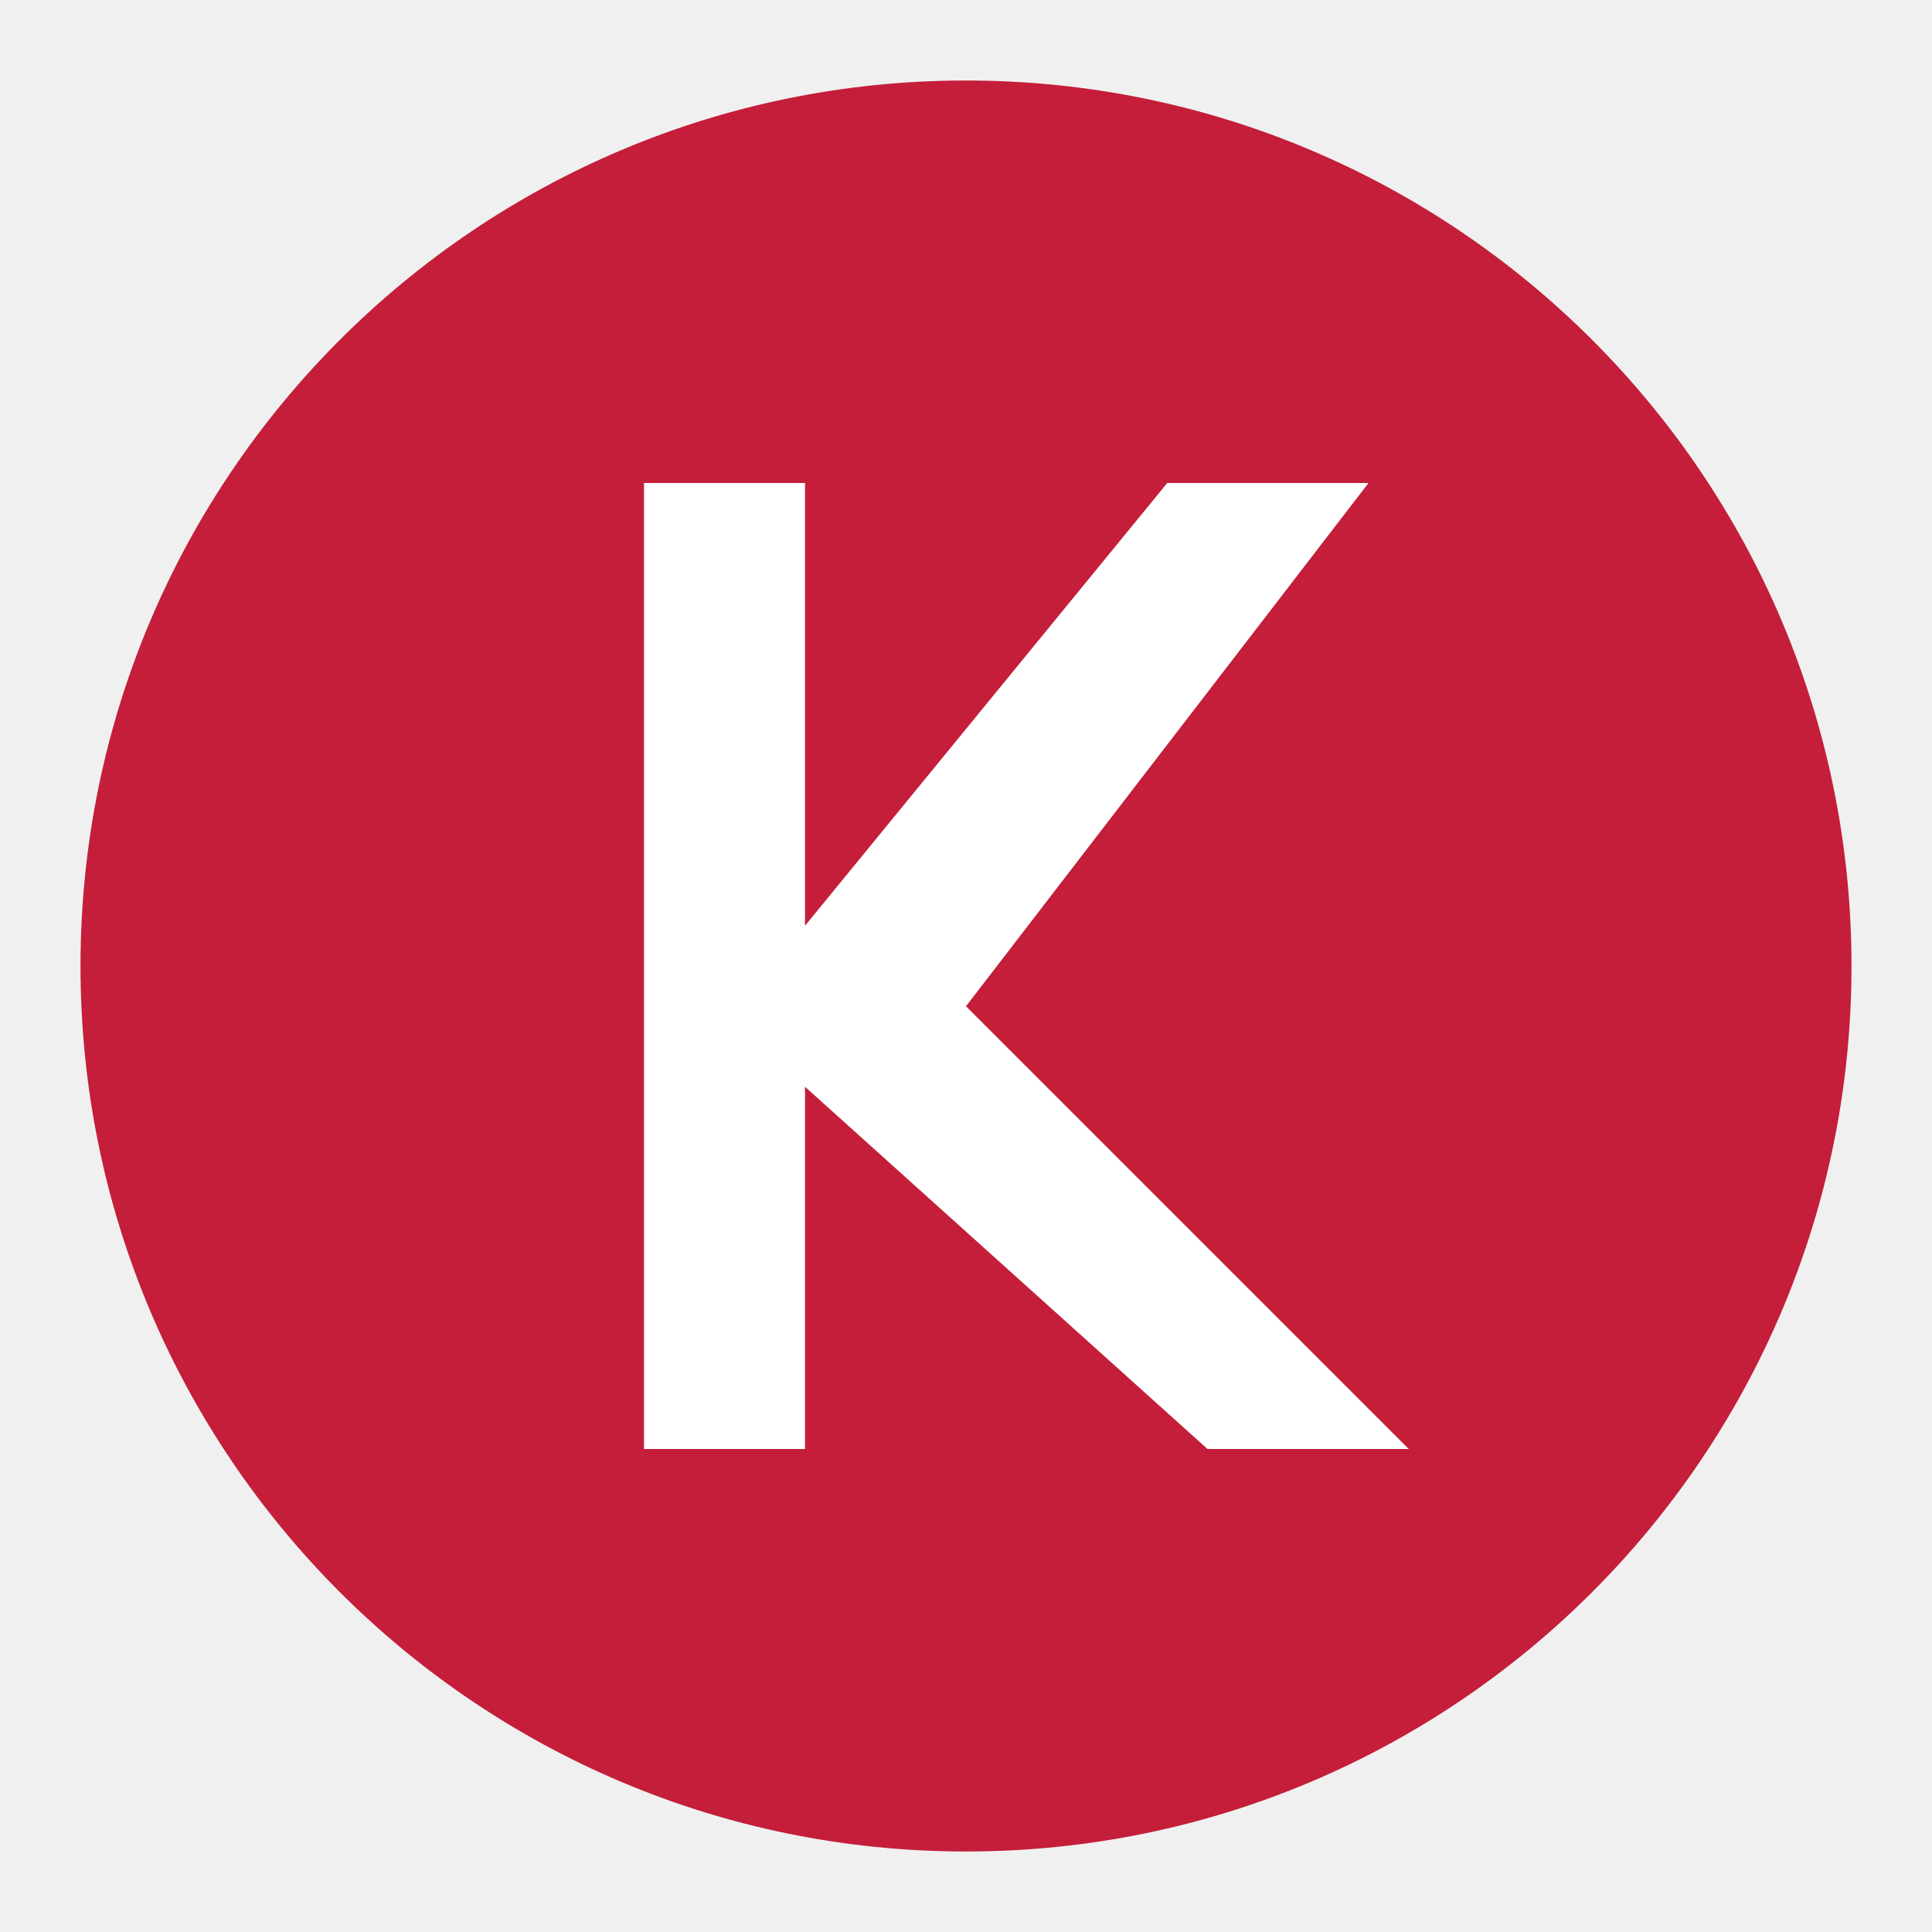
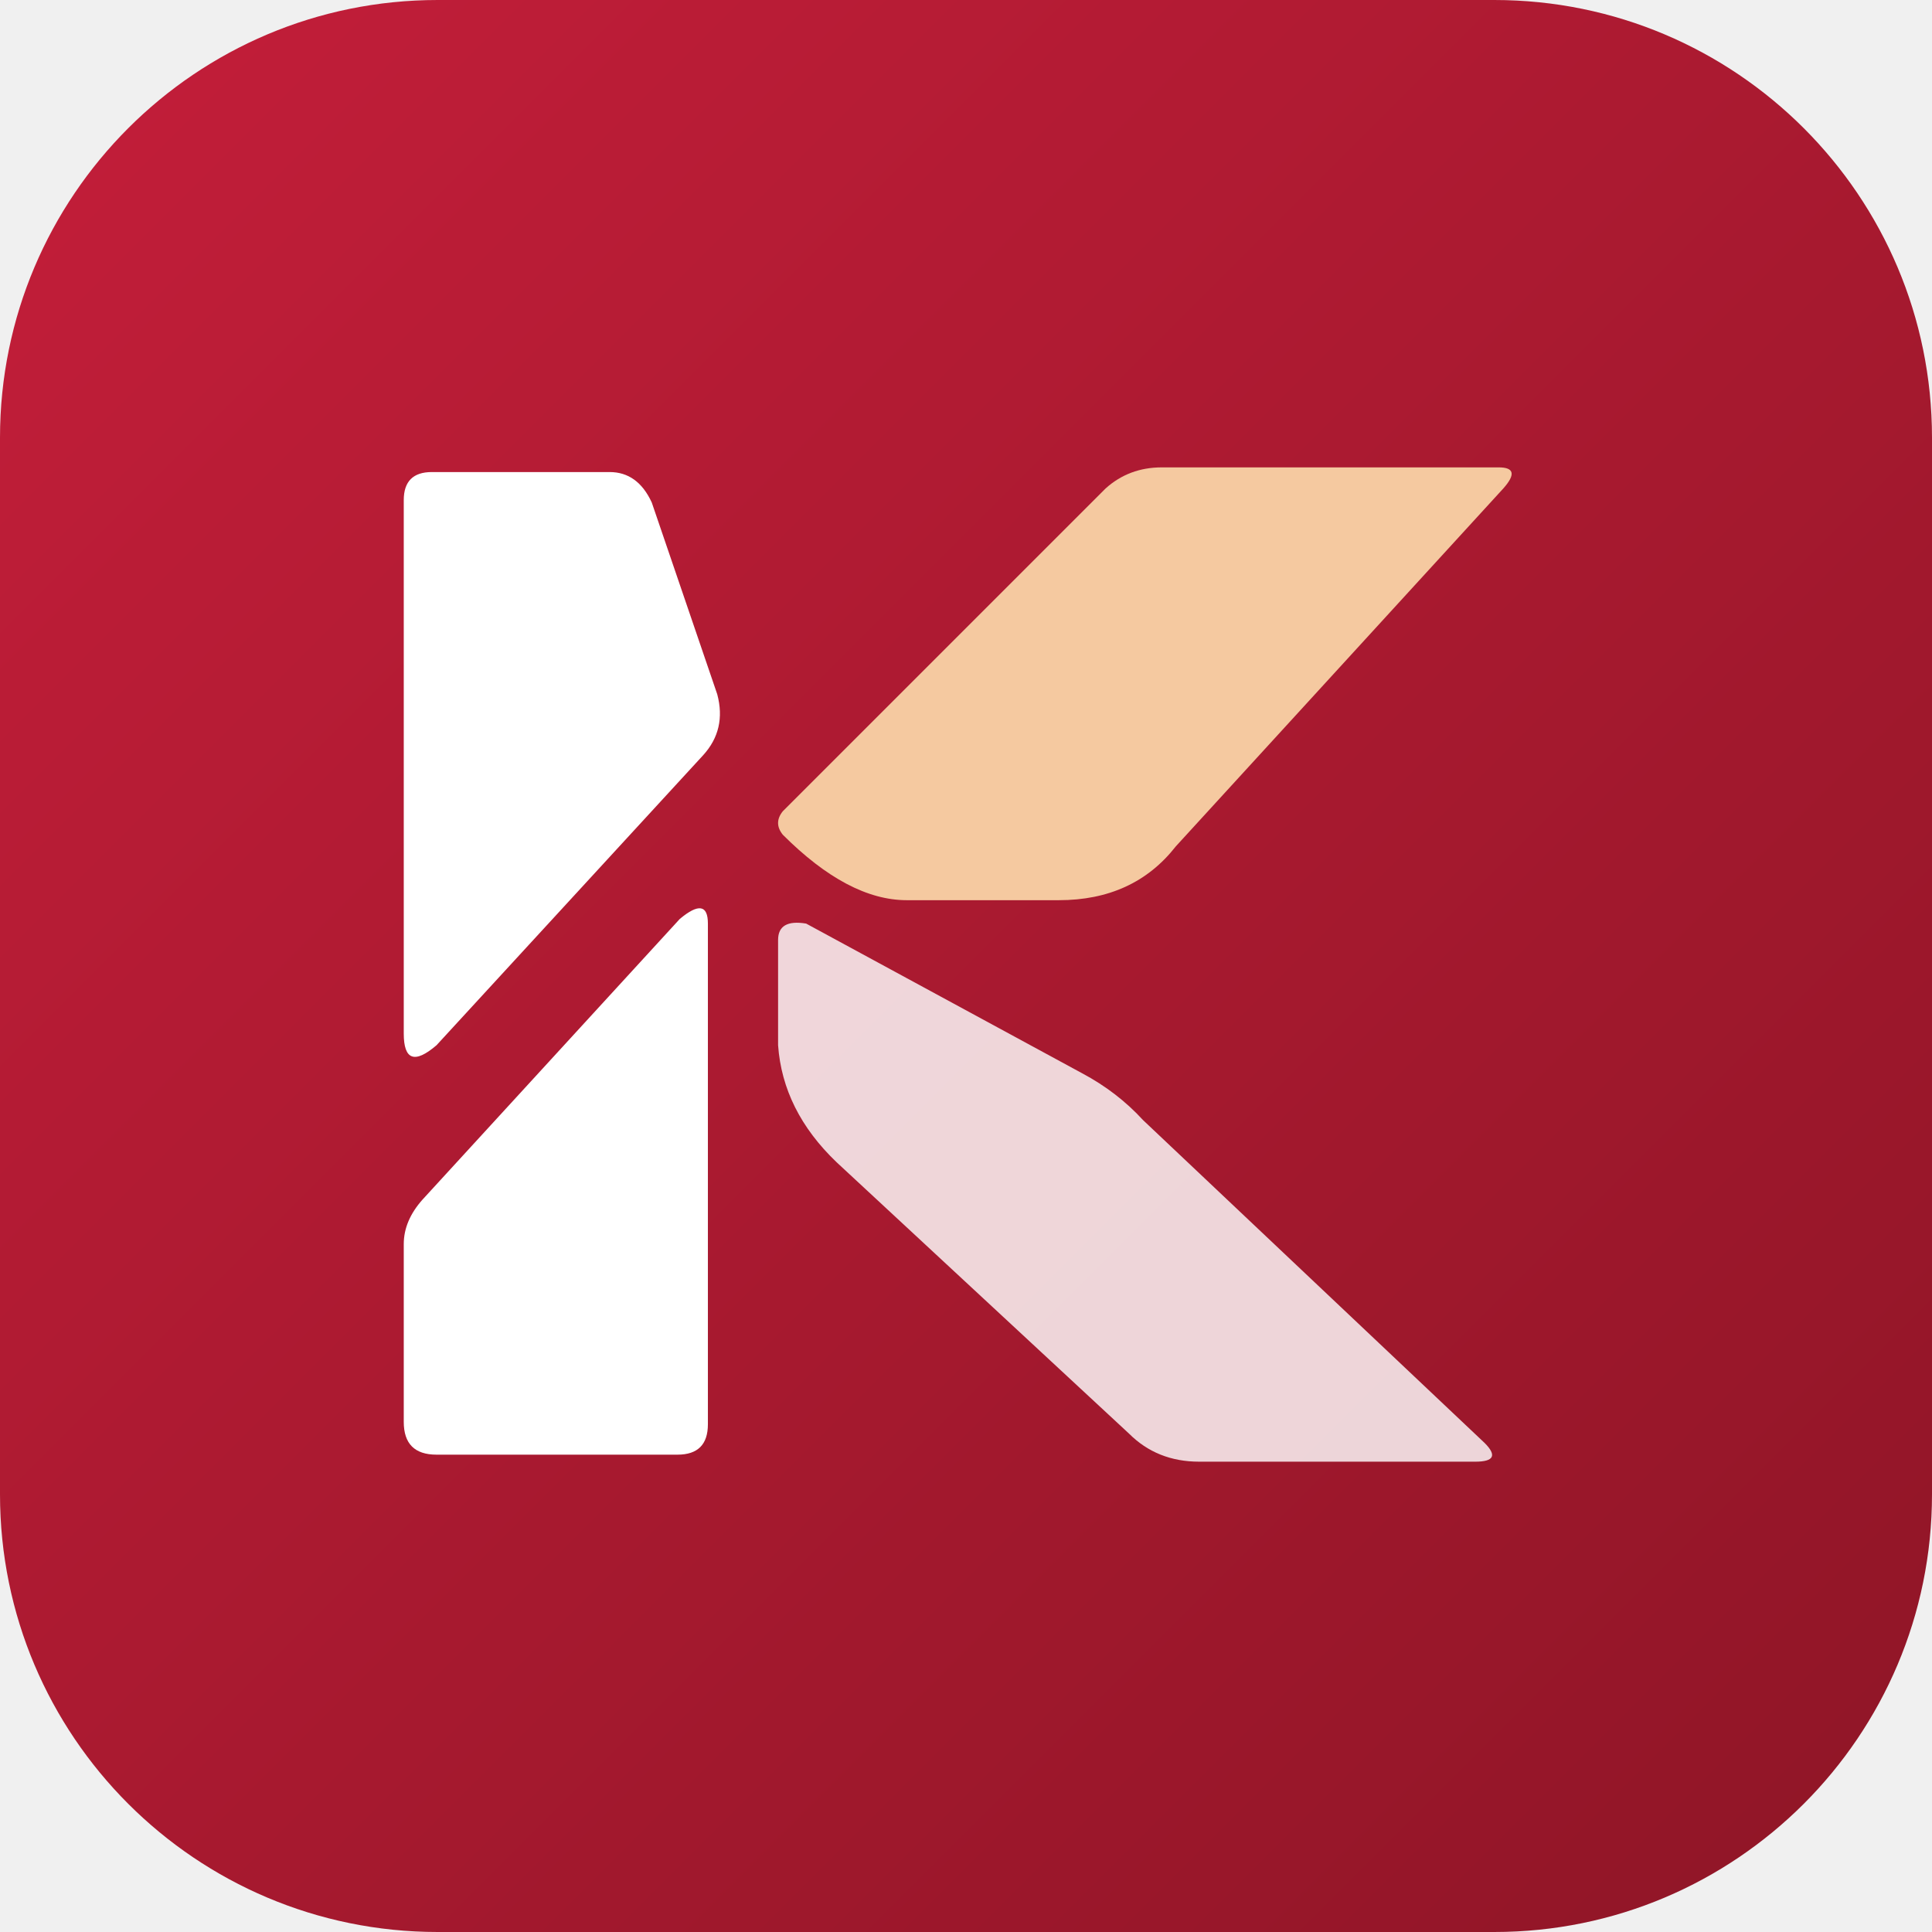
- <svg xmlns="http://www.w3.org/2000/svg" viewBox="0 0 192 192" fill="none">
-   <circle cx="96" cy="96" r="88" fill="#C41E3A" />
-   <path d="M64 48 L64 144 L80 144 L80 108 L120 144 L140 144 L96 100 L136 48 L116 48 L80 92 L80 48 Z" fill="#FFFFFF" />
+ <svg xmlns="http://www.w3.org/2000/svg" viewBox="0 0 512 512">
+   <defs>
+     <linearGradient id="kr-fondo" x1="0" y1="0" x2="1" y2="1">
+       <stop offset="0" stop-color="#C41E3A" />
+       <stop offset="1" stop-color="#8E1526" />
+     </linearGradient>
+   </defs>
+   <rect width="512" height="512" rx="116" fill="url(#kr-fondo)" />
+   <g transform="translate(107 122) scale(0.62)">
+     <path fill="#FFFFFF" d="M12 5H88Q100 5 106 18L134 100Q138 115 128 126L14 250Q0 262 0 245V17Q0 5 12 5Z" />
+     <path fill="#FFFFFF" d="M130 198V412Q130 425 117 425H14Q0 425 0 411V335Q0 325 8 316L118 196Q130 186 130 198Z" />
+     <path fill="#F5C9A0" d="M162 150L300 12Q310 3 324 3H468Q478 3 470 12L330 165Q312 188 280 188H215Q190 188 162 160Q158 155 162 150Z" />
+     <path fill="#FFFFFF" fill-opacity=".82" d="M160 205Q160 196 172 198L290 262Q305 270 316 282L462 420Q470 428 458 428H340Q322 428 310 416L185 300Q162 278 160 250Z" />
+   </g>
</svg>
